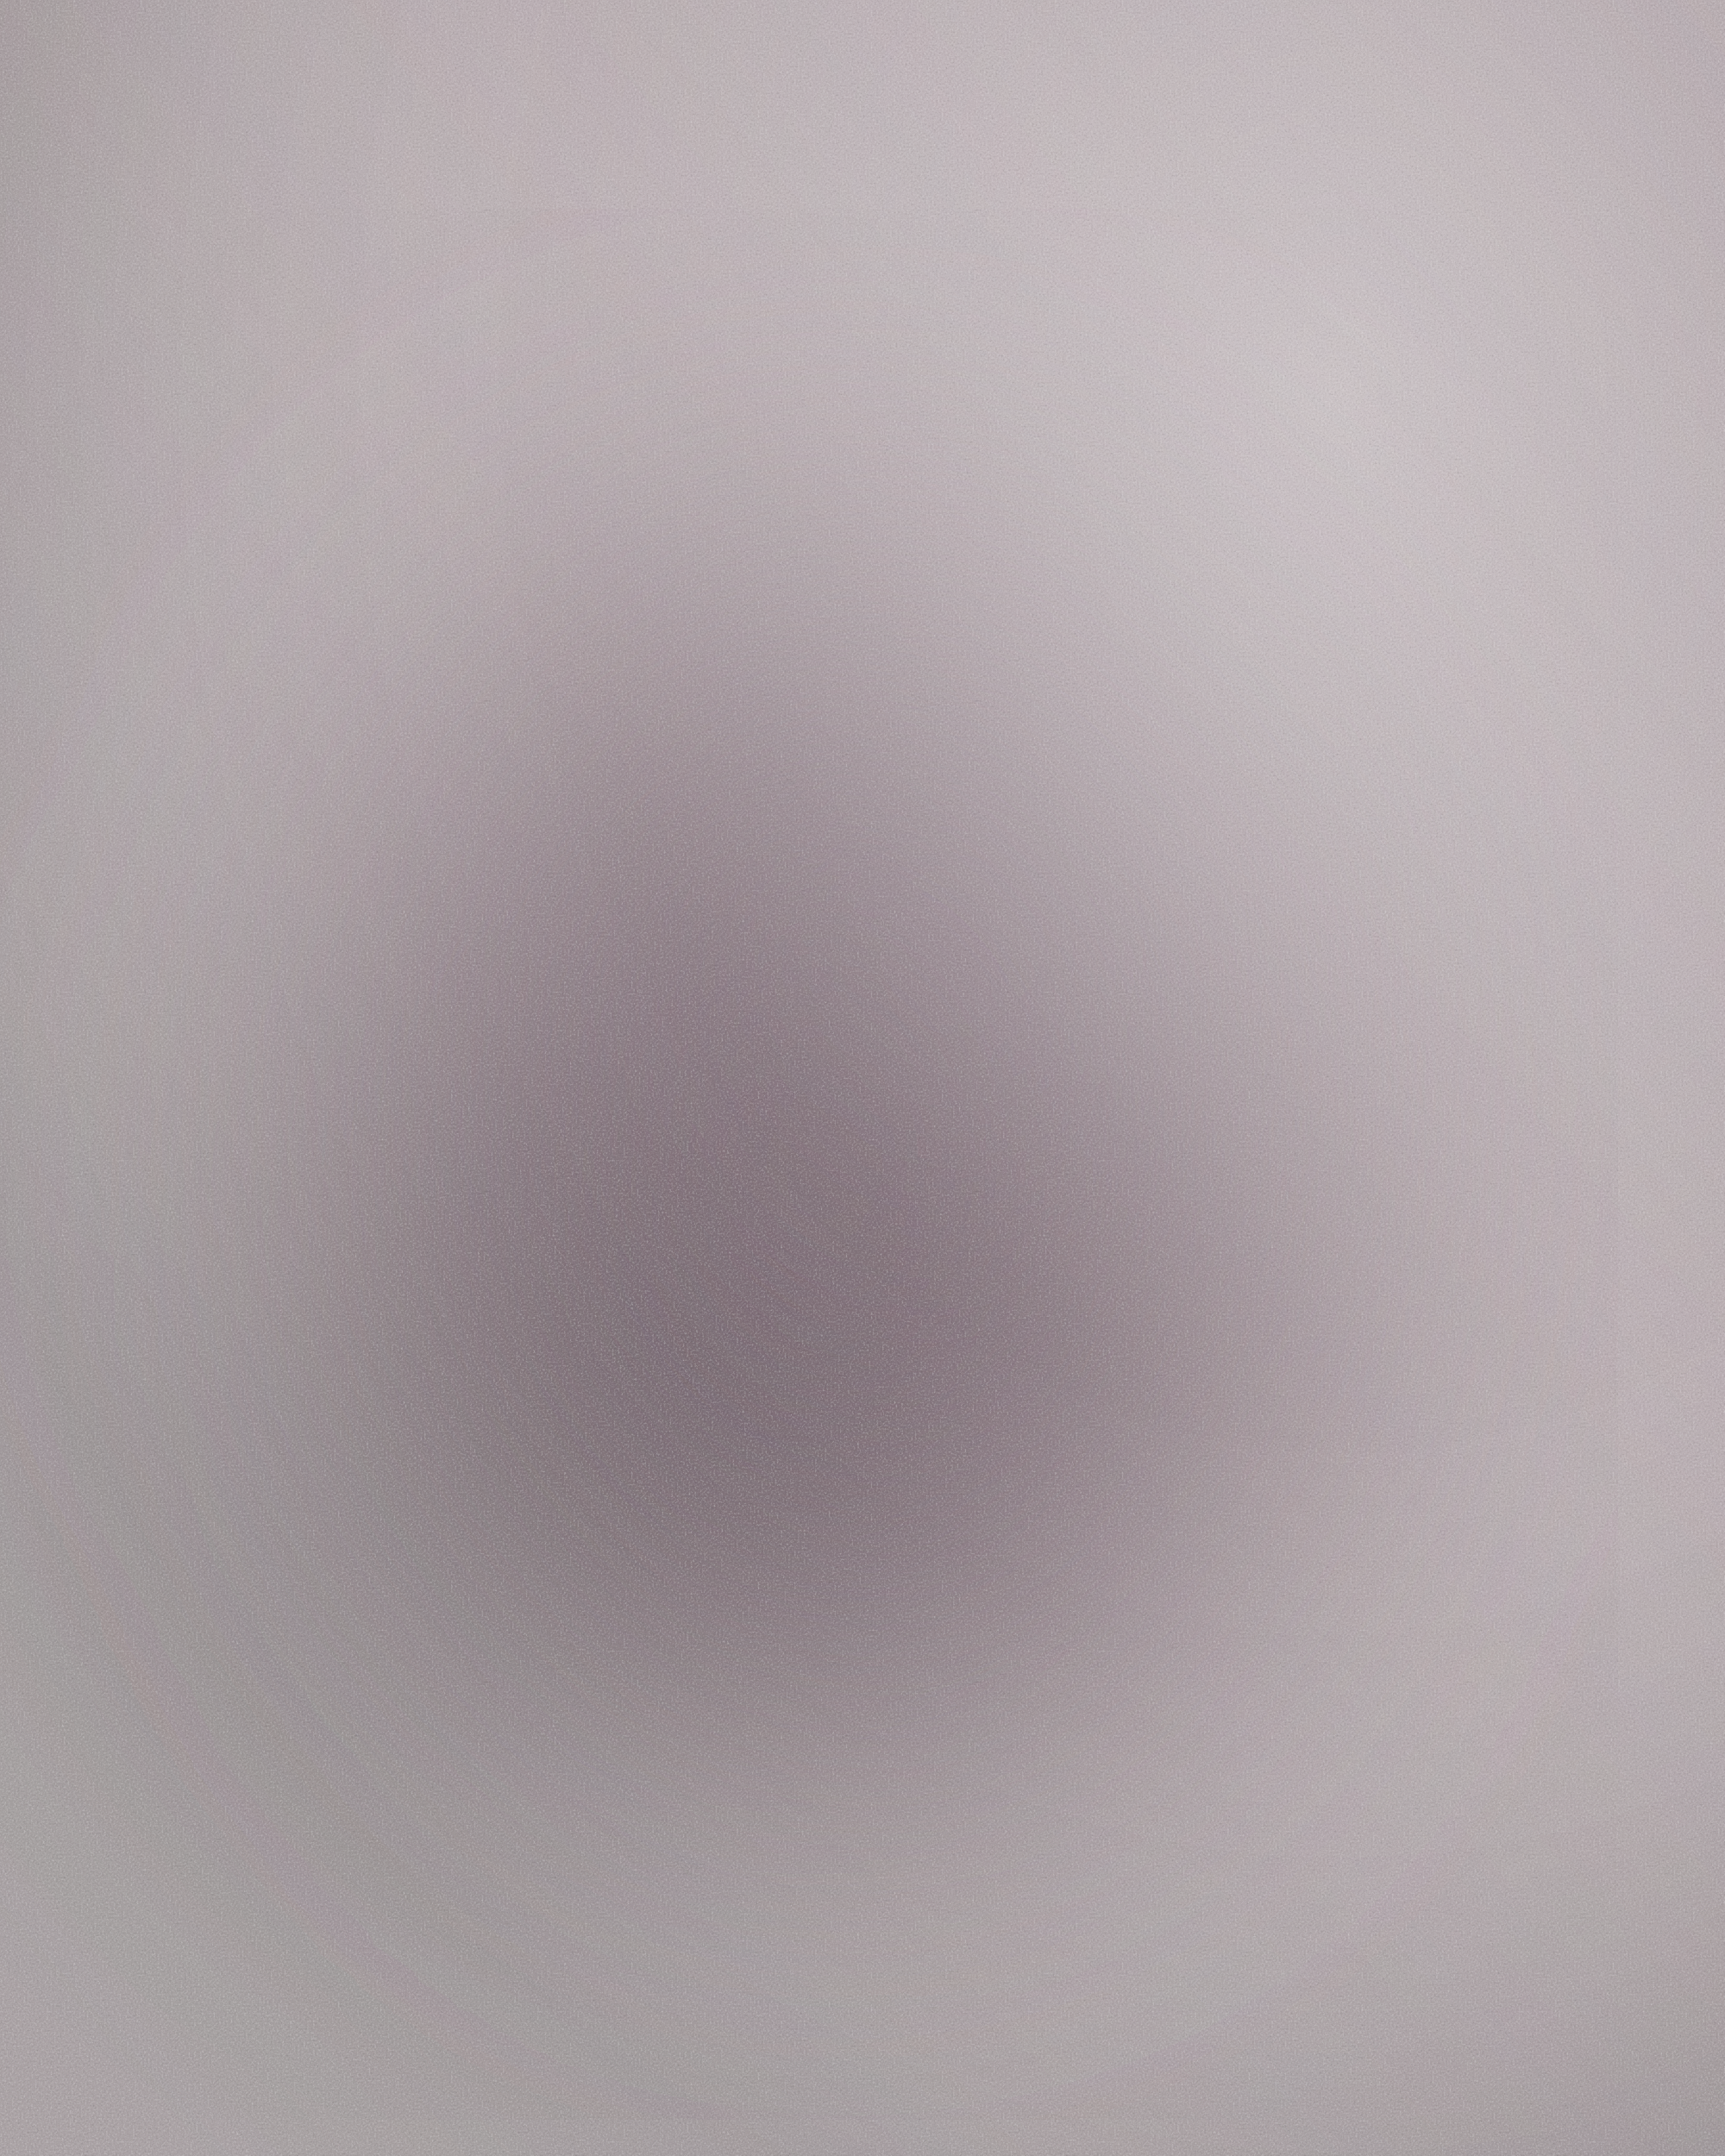
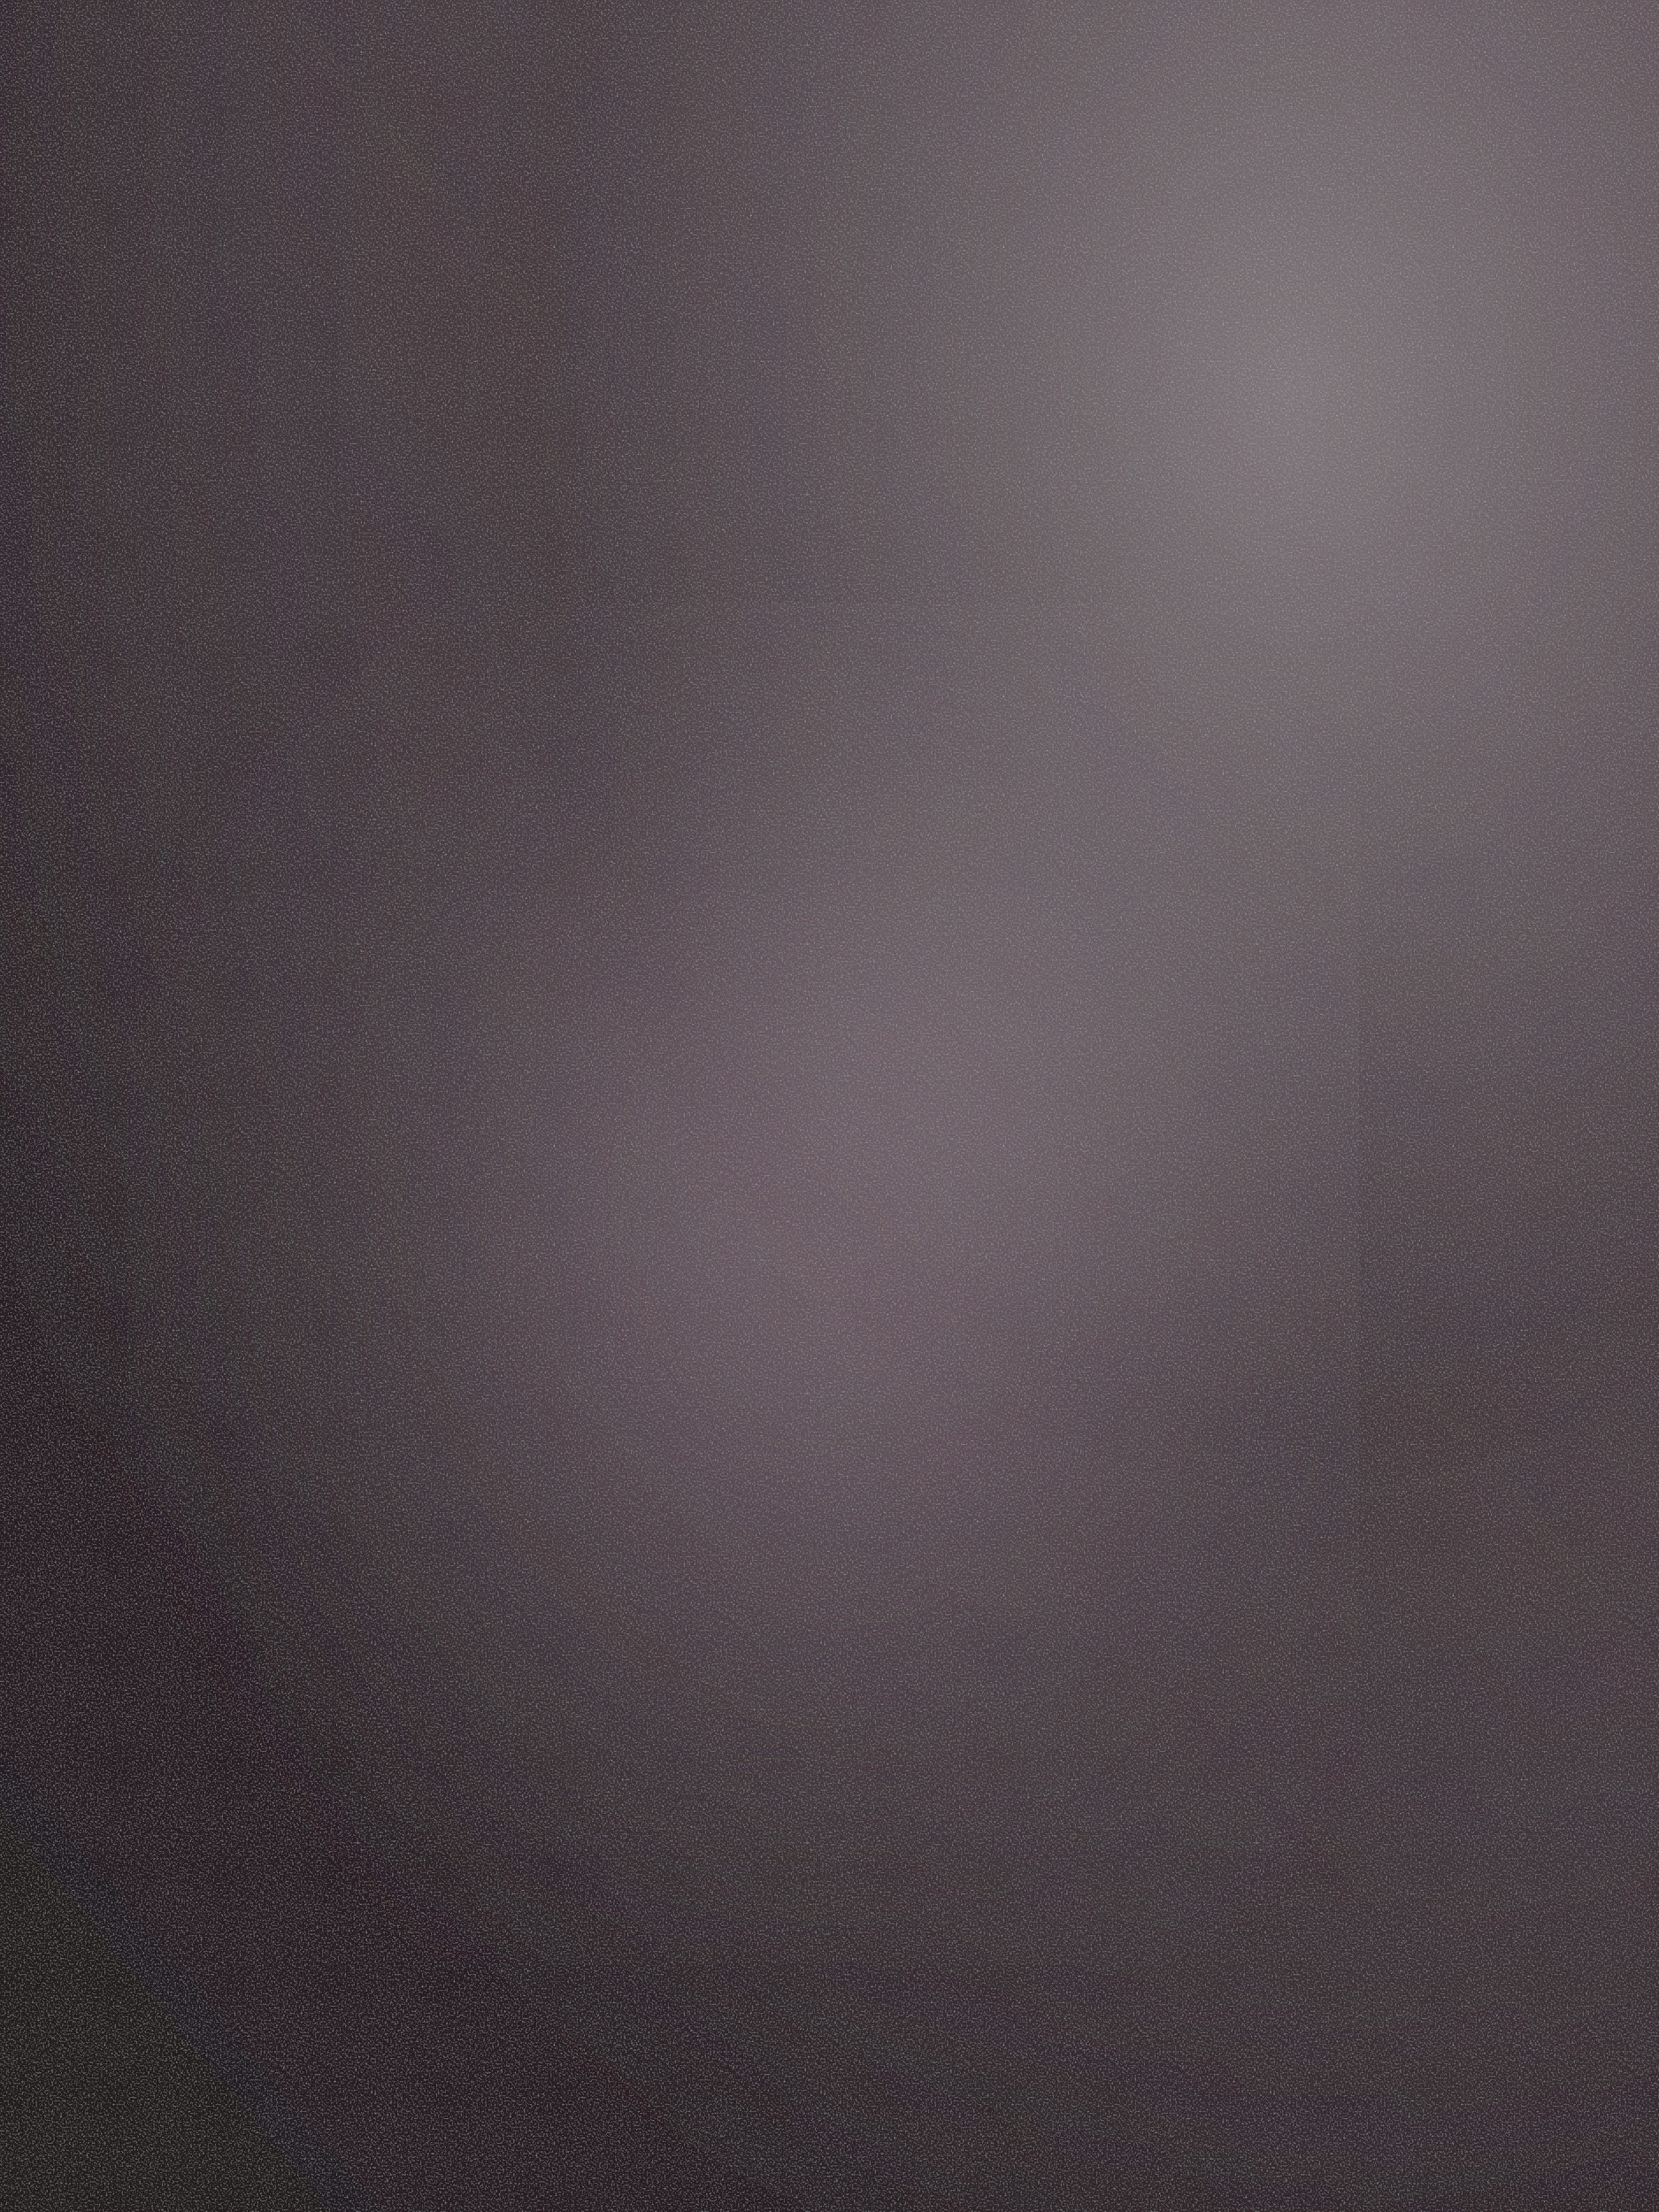
- <svg xmlns="http://www.w3.org/2000/svg" width="1000" height="1250" viewBox="0 0 1000 1250" role="img">
+ <svg xmlns="http://www.w3.org/2000/svg" width="1050" height="1400" viewBox="0 0 1050 1400" role="img">
  <defs>
    <radialGradient id="light" cx="78%" cy="18%" r="88%">
      <stop offset="0%" stop-color="#FFFFFF" stop-opacity="0.34" />
      <stop offset="52%" stop-color="#FFFFFF" stop-opacity="0.07" />
      <stop offset="100%" stop-color="#000000" stop-opacity="0.18" />
    </radialGradient>
    <linearGradient id="fall" x1="1" y1="0" x2="0.1" y2="1">
      <stop offset="0%" stop-color="#6B5560" stop-opacity="0.92" />
      <stop offset="100%" stop-color="#6B5560" stop-opacity="0.34" />
    </linearGradient>
    <filter id="soft" x="-30%" y="-30%" width="160%" height="160%">
-       <feGaussianBlur stdDeviation="130.0" />
+       <feGaussianBlur stdDeviation="136.5" />
    </filter>
    <filter id="grain" x="0" y="0" width="100%" height="100%">
-       <feTurbulence type="fractalNoise" baseFrequency="0.9" numOctaves="3" seed="59" result="n" />
+       <feTurbulence type="fractalNoise" baseFrequency="0.9" numOctaves="3" seed="171" result="n" />
      <feColorMatrix type="saturate" values="0" in="n" result="g" />
      <feComponentTransfer in="g" result="gt">
        <feFuncA type="linear" slope="0.5" />
      </feComponentTransfer>
      <feBlend in="SourceGraphic" in2="gt" mode="overlay" />
    </filter>
  </defs>
  <g filter="url(#grain)">
-     <rect width="1000" height="1250" fill="#E6E2E1" />
-     <rect width="1000" height="1250" fill="url(#fall)" opacity="0.55" />
+     <rect width="1050" height="1400" fill="#1C1418" />
+     <rect width="1050" height="1400" fill="url(#fall)" opacity="0.55" />
    <g filter="url(#soft)">
-       <ellipse cx="480" cy="675" rx="270" ry="346" fill="#6B5560" opacity="0.85" />
-       <ellipse cx="593" cy="516" rx="135" ry="118" fill="#FFFFFF" opacity="0.26" />
-       <ellipse cx="313" cy="848" rx="189" ry="138" fill="#000000" opacity="0.2" />
+       <ellipse cx="504" cy="812" rx="210" ry="269" fill="#6B5560" opacity="0.85" />
+       <ellipse cx="592" cy="688" rx="105" ry="91" fill="#FFFFFF" opacity="0.26" />
+       <ellipse cx="374" cy="946" rx="147" ry="108" fill="#000000" opacity="0.2" />
    </g>
-     <rect width="1000" height="1250" fill="url(#light)" />
+     <rect width="1050" height="1400" fill="url(#light)" />
  </g>
</svg>
